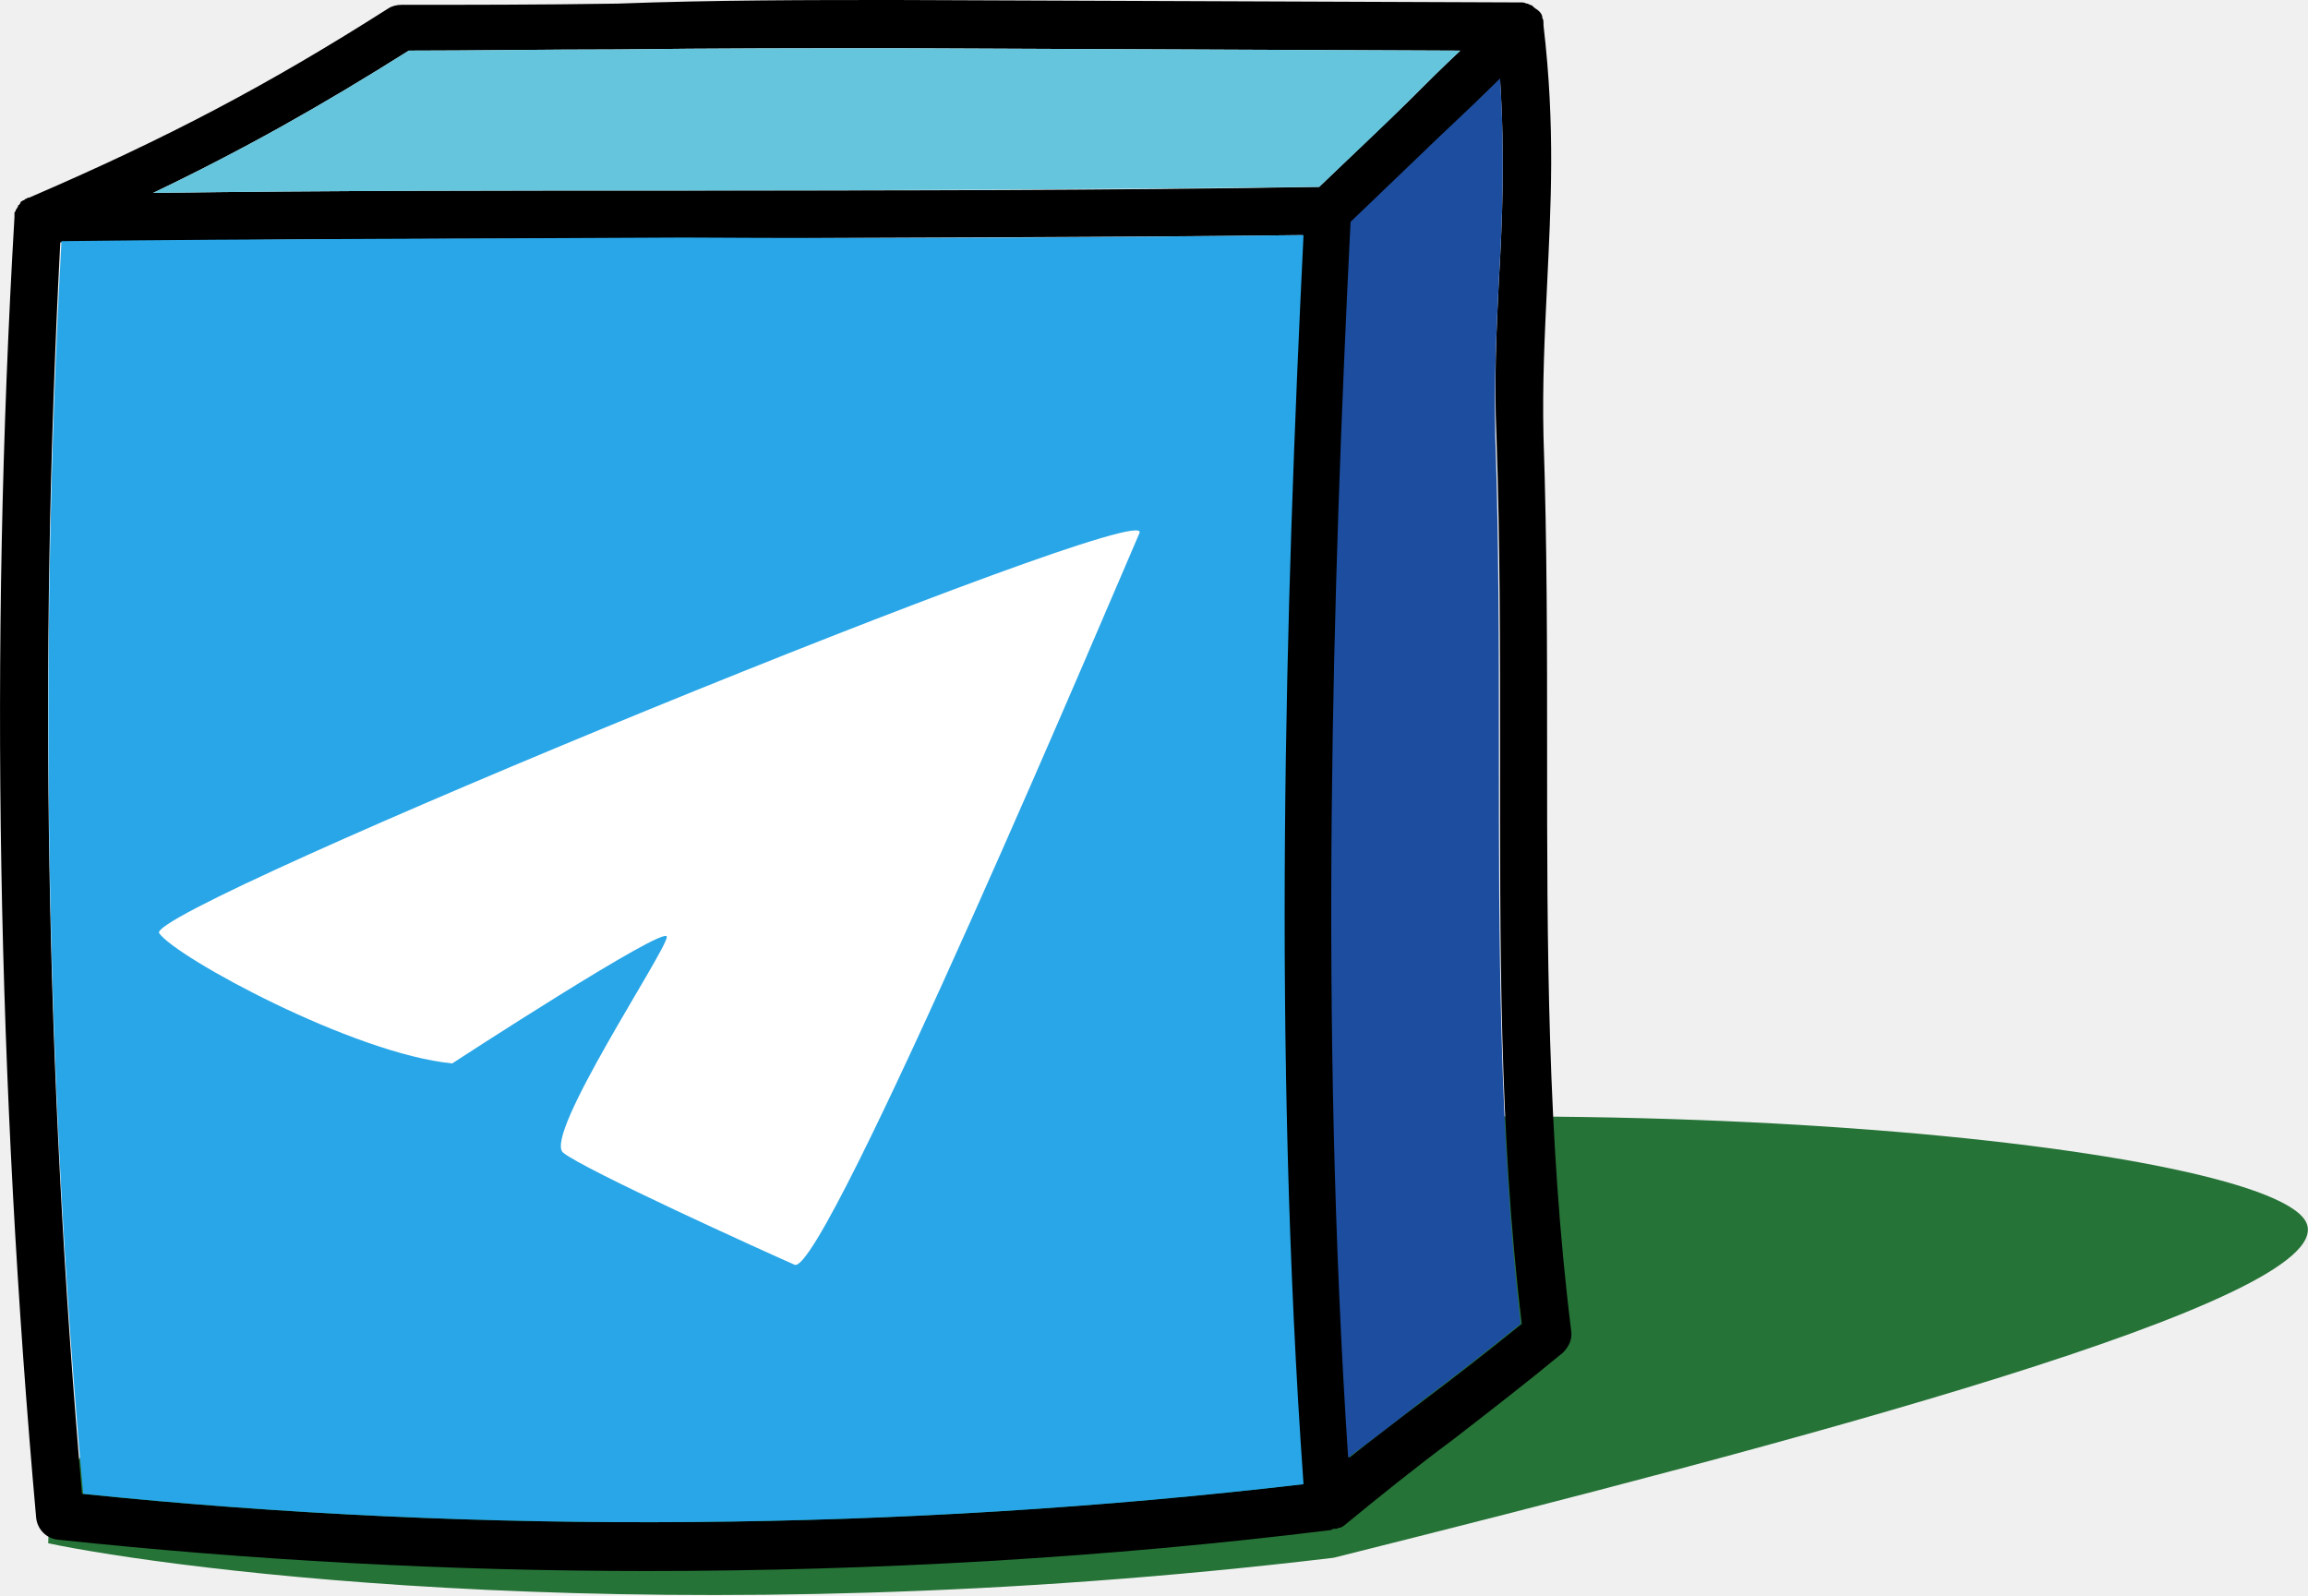
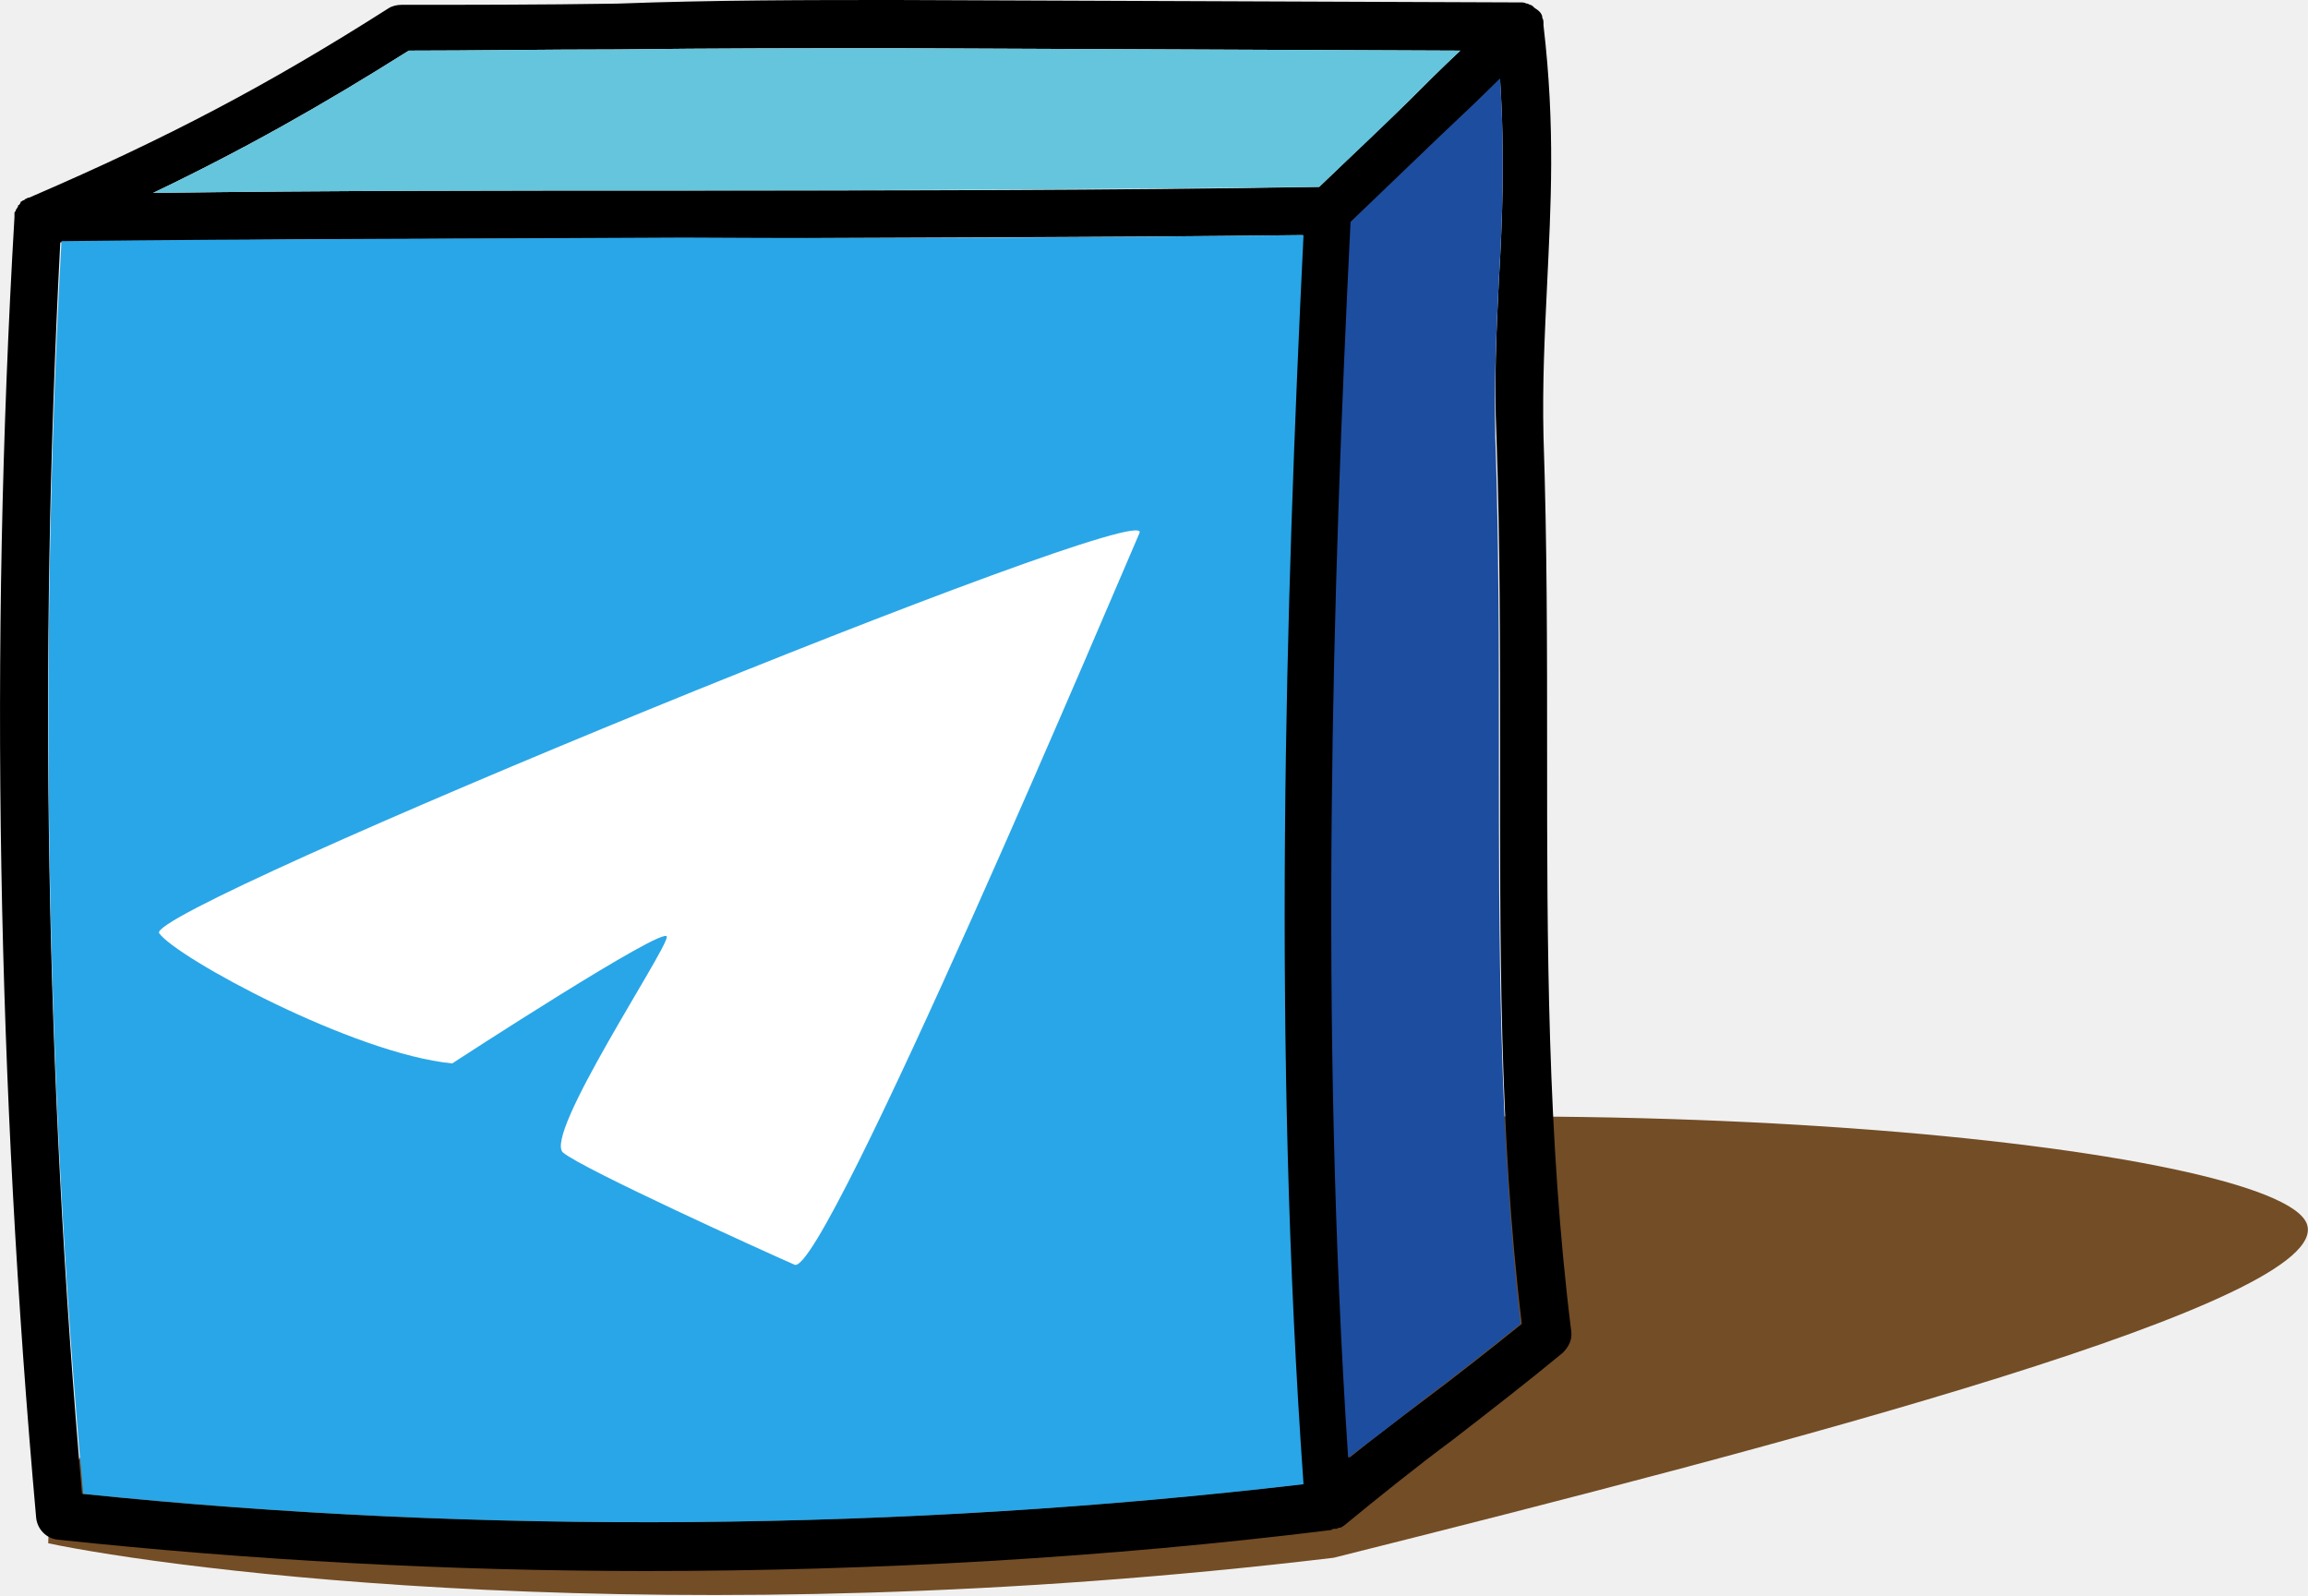
<svg xmlns="http://www.w3.org/2000/svg" version="1.1" id="Layer_1" x="0px" y="0px" viewBox="0 0 191.4 132.3" style="enable-background:new 0 0 191.4 132.3;" xml:space="preserve">
  <style type="text/css">
- 	.st0{fill:#267337;}
+ 	.st0{fill:#734d26;}
	.st1{fill:#1D4D9F;}
	.st2{fill:#64C5DC;}
	.st3{fill:#29A6E7;}
	.st4{fill:#FFFFFF;}
</style>
  <g>
    <g>
      <path class="st0" d="M191.3,101.5c2.4,6.4-43.2,18.3-80.7,27.7C55.4,135.8,14,130.1,4,128c0-9.6,16.9-26,72-32.6    S188.9,95.1,191.3,101.5z" />
    </g>
    <g>
      <g id="XMLID_00000142175213471442518230000010943265064928627344_">
        <g>
          <path d="M130.3,110.4c0.1,0.7-0.2,1.3-0.7,1.8c-2.9,2.4-6,4.8-9.1,7.2c-3.1,2.3-6.2,4.8-9,7.1c0,0,0,0,0,0s0,0,0,0      c-0.1,0.1-0.2,0.1-0.3,0.2c0,0,0,0-0.1,0c-0.1,0-0.2,0.1-0.3,0.1c0,0-0.1,0-0.1,0c-0.1,0-0.2,0-0.3,0.1c0,0,0,0,0,0      c-18.6,2.3-37.8,3.4-56.8,3.4c-16.5,0-32.8-0.9-48.8-2.6c-1-0.1-1.7-0.9-1.8-1.8C-0.2,90.2-0.9,53.8,1.2,18c0,0,0-0.1,0-0.1      c0-0.1,0-0.1,0-0.2c0-0.1,0-0.1,0.1-0.2c0-0.1,0-0.1,0.1-0.2c0-0.1,0.1-0.1,0.1-0.2c0-0.1,0-0.1,0.1-0.1c0-0.1,0.1-0.1,0.1-0.2      c0-0.1,0.1-0.1,0.1-0.1c0,0,0.1-0.1,0.2-0.1c0,0,0.1-0.1,0.1-0.1c0.1,0,0.2-0.1,0.2-0.1c0,0,0.1,0,0.1,0c0,0,0,0,0,0      c11.6-5,19.9-9.4,29.8-15.7c0.3-0.2,0.7-0.3,1.1-0.3c5.3,0,11.5,0,17.9-0.1C59.1,0,67.3,0,74.3,0L126,0.2c0,0,0,0,0.1,0      c0.2,0,0.3,0,0.5,0.1c0,0,0.1,0,0.1,0c0.1,0.1,0.3,0.1,0.4,0.2c0,0,0.1,0.1,0.1,0.1c0.1,0.1,0.3,0.2,0.4,0.3c0,0,0,0,0.1,0.1      c0.1,0.1,0.2,0.3,0.2,0.4c0,0,0,0,0,0.1c0,0,0,0,0,0C128,1.6,128,1.8,128,2c0,0,0,0,0,0.1c1,8.5,0.6,15.1,0.3,21.5      c-0.2,4.2-0.4,8.2-0.3,12.6c0.3,8.8,0.3,17.7,0.3,26.3C128.3,78.1,128.3,94.4,130.3,110.4z M124.3,23.3      c0.3-5.1,0.5-10.5,0.1-16.7c-1.7,1.6-3.3,3.2-4.9,4.7c-2.4,2.4-4.9,4.7-7.4,7.1c-1.5,30.5-2.6,66.2-0.2,102.5      c2-1.6,4.1-3.2,6.1-4.7c2.8-2.1,5.6-4.3,8.2-6.4c-1.9-15.8-1.8-31.9-1.8-47.4c0-8.6,0-17.4-0.3-26.2      C123.9,31.6,124.1,27.4,124.3,23.3z M121.1,4.2L74.2,4c-6.9,0-15.1,0-23,0.1c-6.1,0-12.1,0.1-17.3,0.1      C26.6,8.8,20.2,12.4,12.7,16c14.6-0.2,29.5-0.2,44-0.2c17.4,0,35.3,0,52.7-0.3c2.5-2.4,5-4.8,7.4-7.1      C118.2,7,119.6,5.6,121.1,4.2z M108,123.1c-2.5-36.7-1.5-72.8,0-103.6c-17,0.2-34.5,0.2-51.4,0.3c-17,0-34.6,0-51.6,0.3      C3.2,54.6,3.8,89.5,6.8,123.9C39.8,127.3,74.7,127,108,123.1z" />
          <path class="st1" d="M124.4,6.5c0.4,6.3,0.2,11.6-0.1,16.7c-0.2,4.1-0.4,8.4-0.3,13c0.3,8.7,0.3,17.6,0.3,26.2      c0,15.5,0,31.6,1.8,47.4c-2.6,2.1-5.4,4.3-8.2,6.4c-2,1.6-4.1,3.2-6.1,4.7c-2.4-36.3-1.3-72.1,0.2-102.5c2.5-2.4,5-4.8,7.4-7.1      C121.1,9.7,122.8,8.1,124.4,6.5z" />
          <path class="st2" d="M74.2,4l46.9,0.2c-1.5,1.4-2.9,2.8-4.3,4.2c-2.4,2.4-4.9,4.7-7.4,7.1C92,15.7,74,15.8,56.7,15.8      c-14.5,0-29.3,0-44,0.2c7.5-3.6,13.9-7.2,21.2-11.8c5.2,0,11.2-0.1,17.3-0.1C59.1,4,67.3,4,74.2,4z" />
          <path class="st3" d="M108.1,19.5c-1.5,30.8-2.6,67,0,103.6c-33.3,3.9-68.2,4.2-101.2,0.8C3.8,89.5,3.2,54.6,5.1,20      c17-0.2,34.6-0.2,51.6-0.3C73.6,19.8,91.1,19.7,108.1,19.5z" />
        </g>
        <g>
			</g>
      </g>
      <path class="st4" d="M13.2,77.4c-1.4-2,82.6-36.4,81.3-33.2c-1.4,3.2-26.1,61.7-28.6,60.7c-2.5-1.1-17.5-7.9-19.2-9.3    c-1.7-1.4,8.6-16.8,8.6-17.9c0-1.1-17.8,10.5-17.8,10.5C29.3,87.4,14.6,79.4,13.2,77.4z" />
    </g>
  </g>
</svg>
